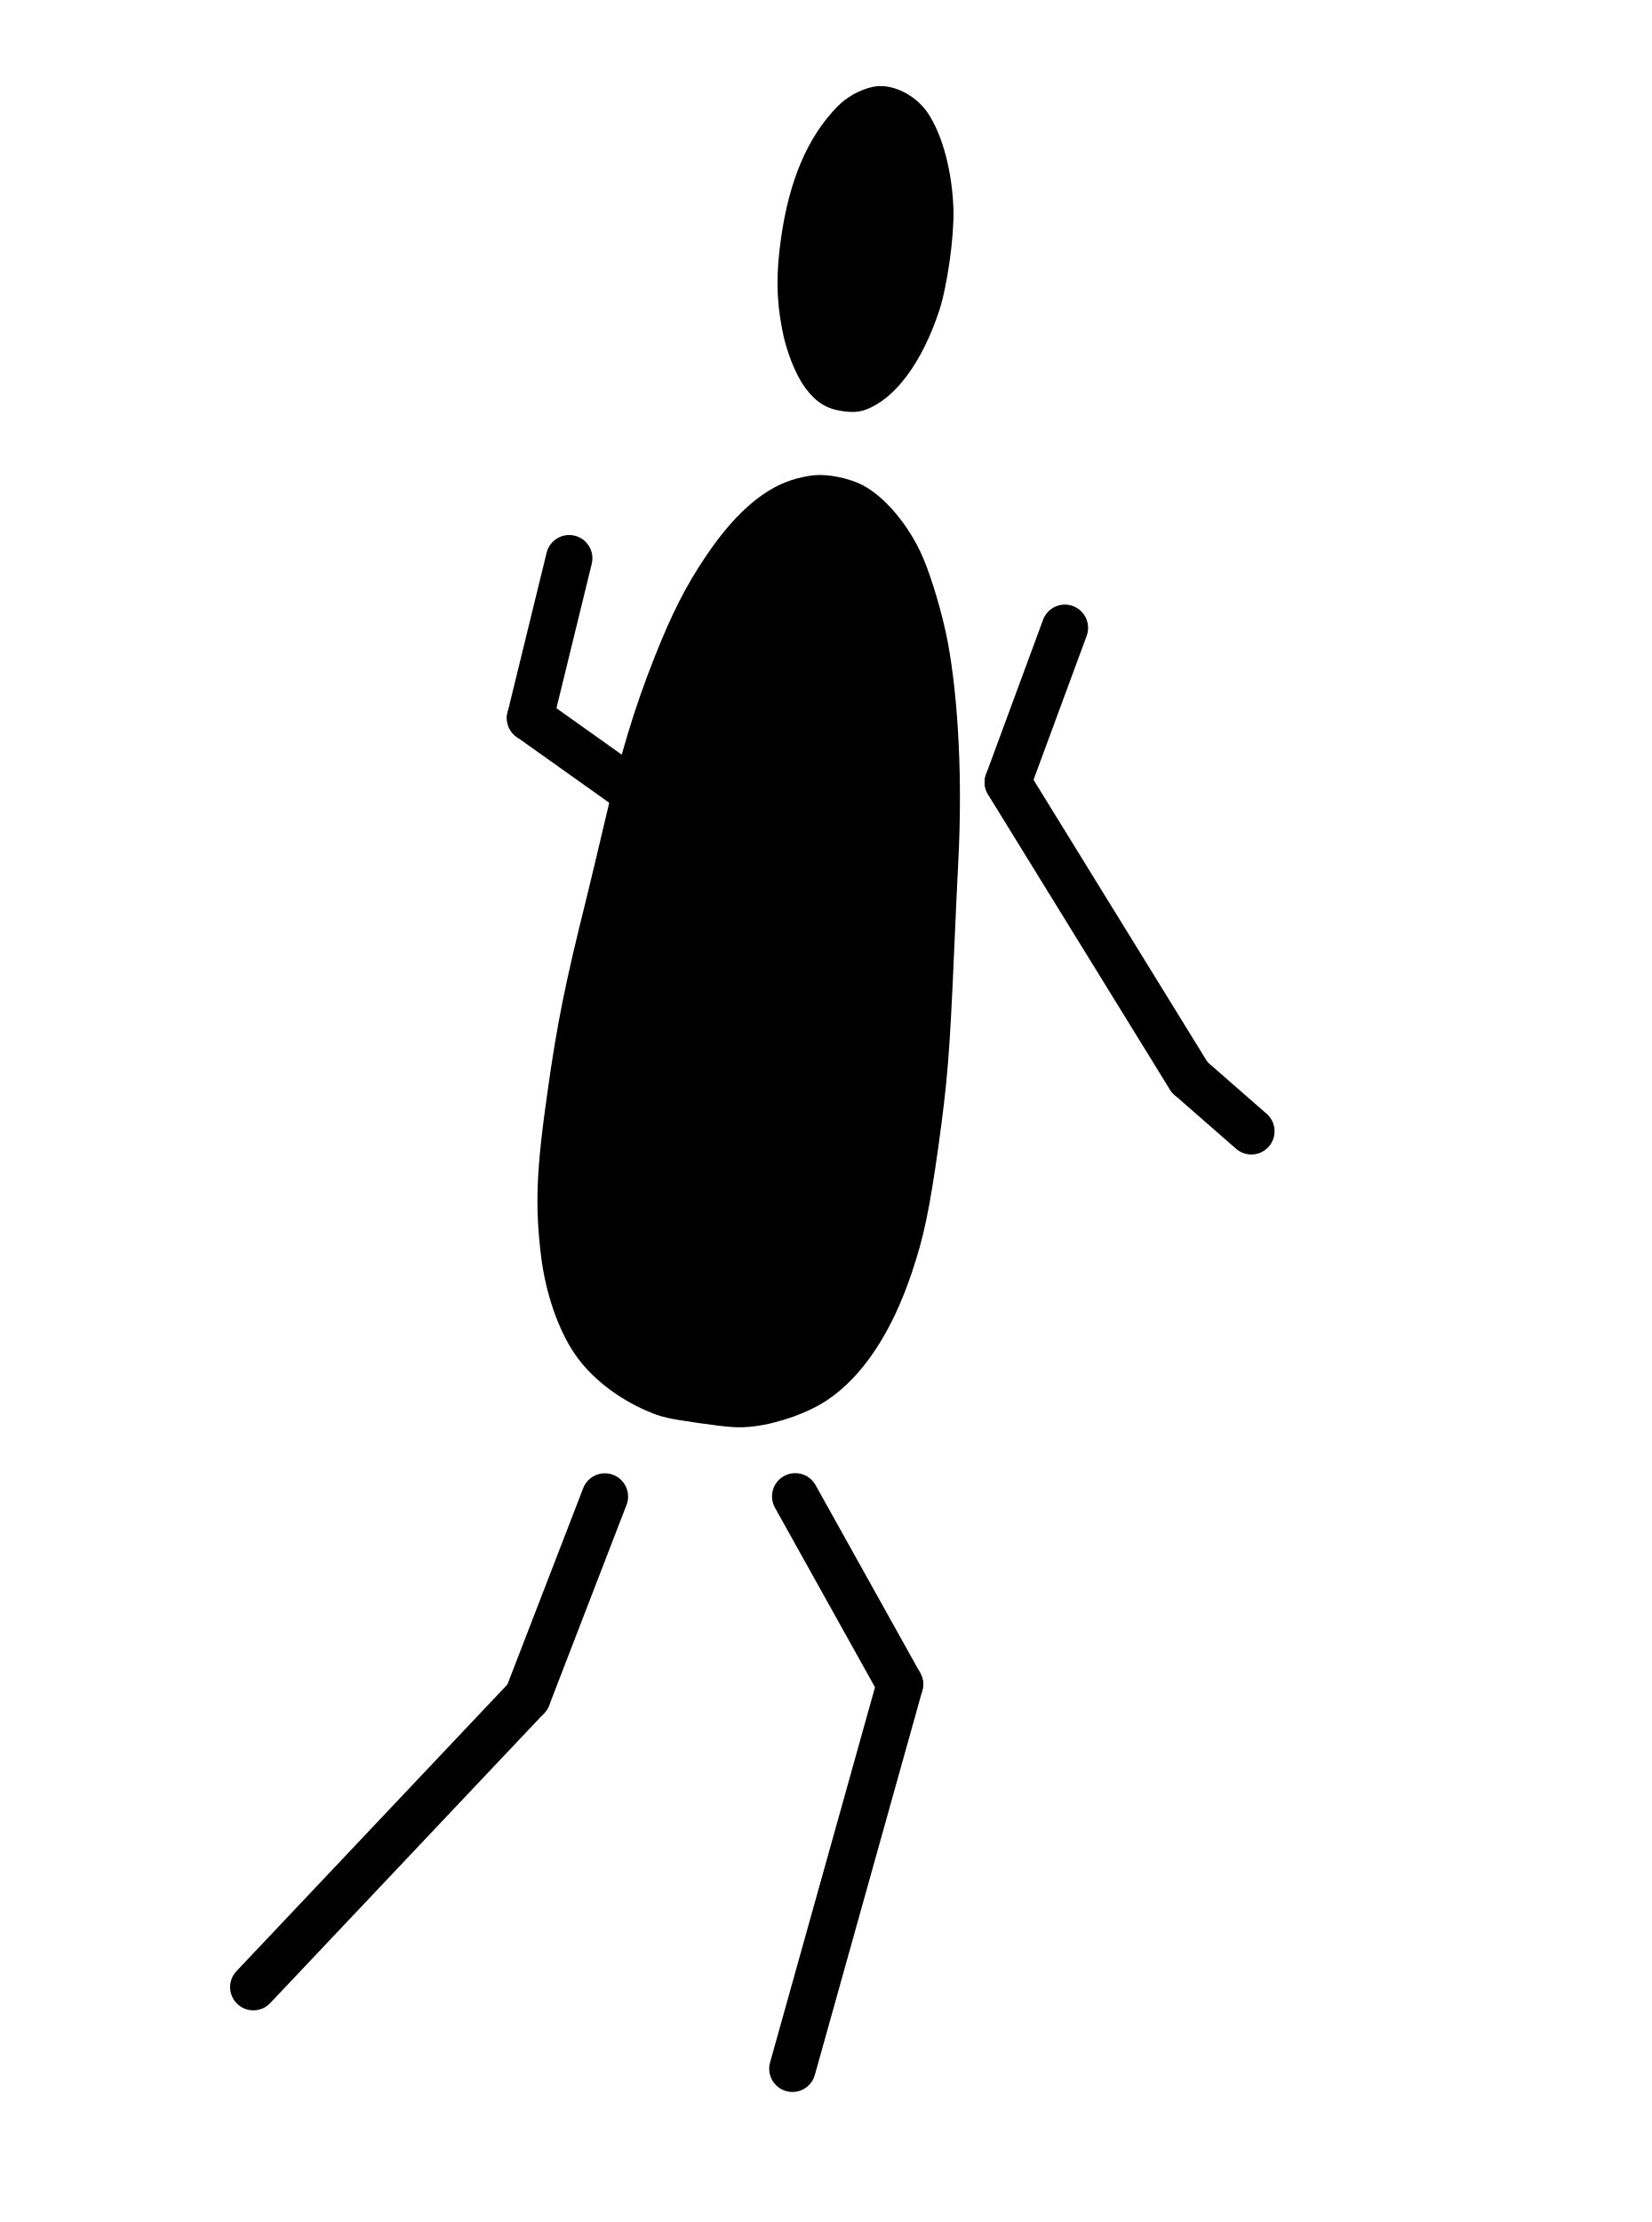
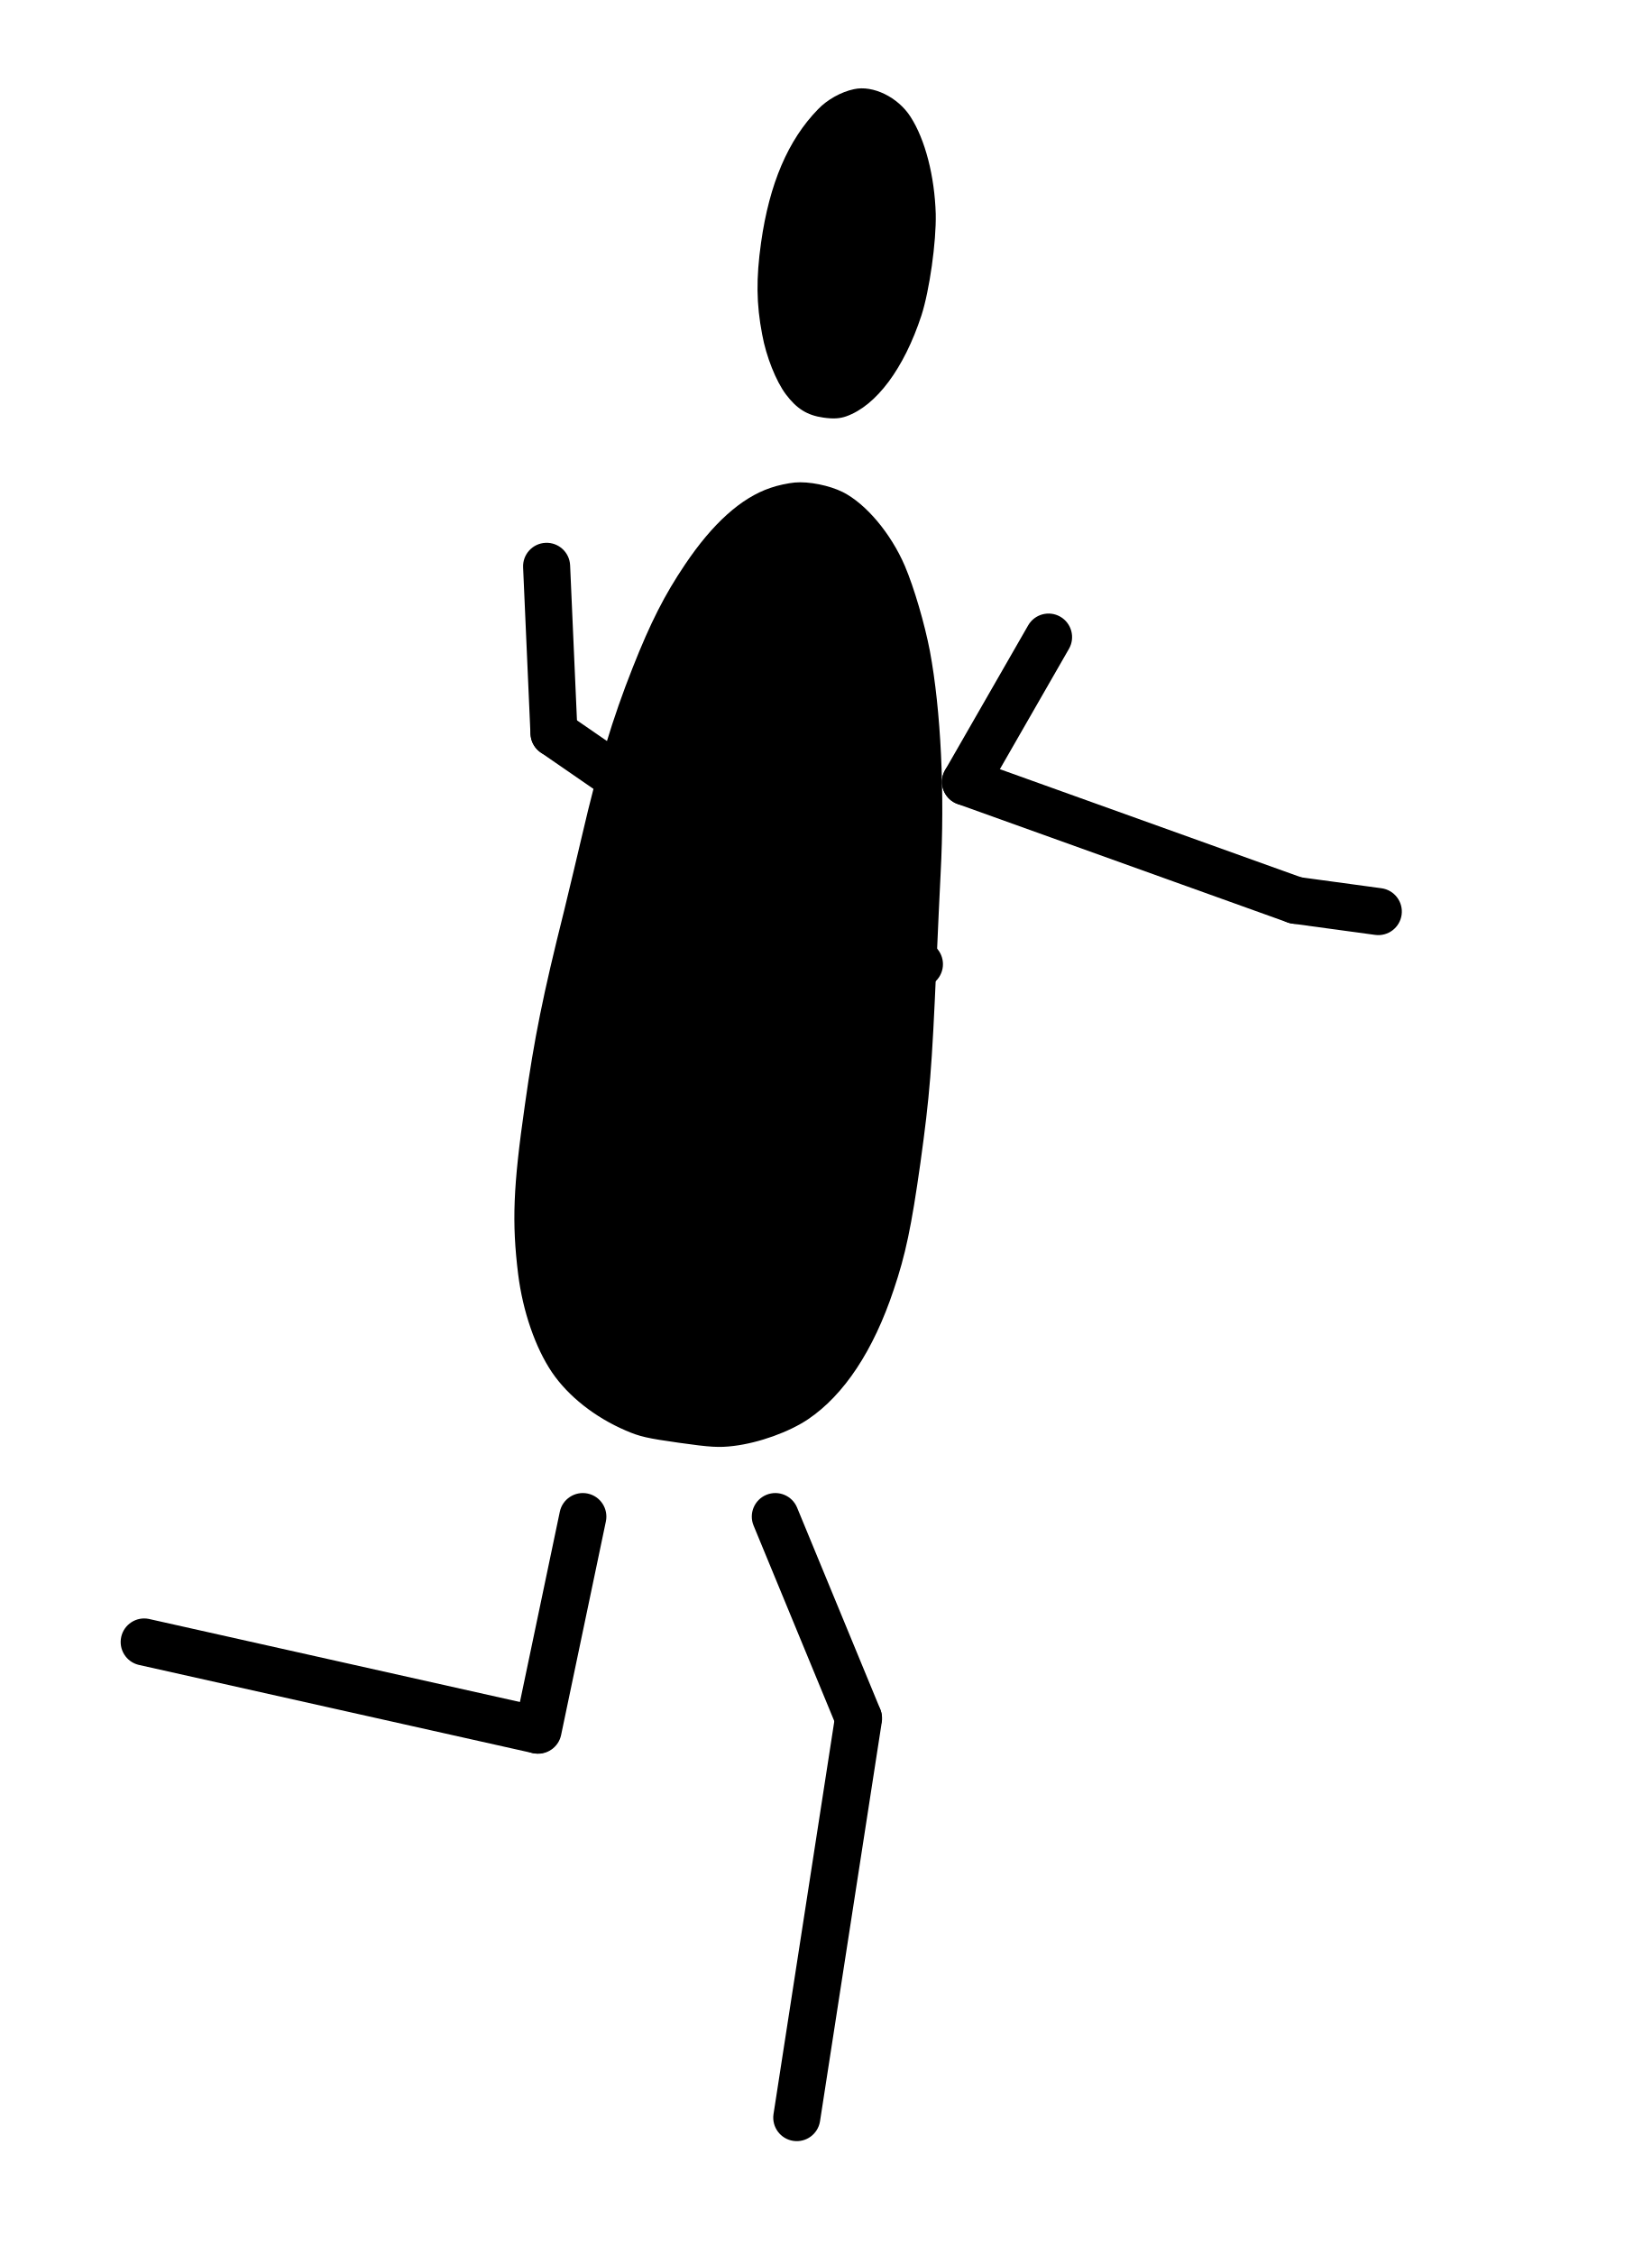
- <svg xmlns="http://www.w3.org/2000/svg" width="391" height="526" viewBox="-159 -30 782 1052" fill="none">
+ <svg xmlns="http://www.w3.org/2000/svg" width="386" height="527" viewBox="-145 -32 772 1053" fill="none">
  <g fill="black">
-     <g id="muneco" transform="translate(0 4.824049)">
+     <g id="muneco" transform="translate(0 2.865566)">
      <g id="torso" transform="rotate(8.021409 172.5 639)">
        <path id="cabeza" d="M165.172 1.101C159.372 3.201 153.472 7.701 149.872 12.701C137.972 28.901 132.172 50.401 132.172 78.201C132.172 95.001 133.972 106.901 138.672 120.601C141.972 130.601 148.172 141.401 153.572 146.801C159.572 152.801 164.872 155.101 172.472 155.101C177.172 155.101 180.072 154.501 182.972 153.001C196.172 146.101 206.572 127.101 211.172 101.401C213.272 89.301 213.272 66.401 211.172 53.501C208.172 36.101 201.472 19.801 193.172 10.201C186.072 1.901 173.672 -2.099 165.172 1.101Z" />
        <path id="cuerpo" d="M163.472 187.001C160.472 187.701 155.472 189.501 152.472 191.101C139.572 197.601 128.072 211.301 117.972 232.101C110.472 247.501 105.772 261.201 100.472 283.201C94.472 308.001 90.873 331.201 87.972 364.201C87.172 373.501 85.573 389.701 84.573 400.201C80.272 440.801 79.073 461.001 79.073 492.701C78.972 531.501 80.672 547.901 86.972 571.401C91.573 588.401 99.772 604.401 109.072 614.701C118.172 624.701 131.872 632.701 146.972 636.801C153.772 638.701 157.572 639.001 172.472 639.001C187.172 639.001 191.272 638.701 197.972 636.901C209.572 633.801 222.772 626.801 230.672 619.701C245.772 606.101 256.472 583.601 261.872 554.201C265.072 537.201 265.972 523.901 265.972 493.701C265.872 461.601 265.172 449.801 260.472 401.201C258.872 384.701 257.072 365.601 256.472 358.701C253.172 320.901 245.972 283.001 236.972 256.201C232.772 243.901 225.472 227.801 219.872 218.501C211.272 204.301 197.772 192.201 186.272 188.301C179.672 186.101 169.872 185.501 163.472 187.001Z" />
      </g>
-       <path id="brazo-izq-1" d="M99.87 226.74L81.34 302.5A11 11 0 0 0 102.71 307.73L121.24 231.96A11 11 0 0 0 99.87 226.74Z" />
-       <path id="brazo-izq-2" d="M85.65 314.08L219.31 409.11A11 11 0 0 0 232.06 391.18L98.4 296.15A11 11 0 0 0 85.65 314.08Z" />
-       <path id="brazo-izq-3" d="M222.25 410.6L259.29 422.79A11 11 0 0 0 266.17 401.9L229.13 389.7A11 11 0 0 0 222.25 410.6Z" />
-       <path id="brazo-der-1" d="M334.92 258.61L307.91 331.79A11 11 0 0 0 328.55 339.4L355.56 266.23A11 11 0 0 0 334.92 258.61Z" />
-       <path id="brazo-der-2" d="M308.87 341.37L394.93 480.97A11 11 0 0 0 413.66 469.43L327.6 329.82A11 11 0 0 0 308.87 341.37Z" />
-       <path id="brazo-der-3" d="M397.06 483.48L426.42 509.15A11 11 0 0 0 440.9 492.59L411.53 466.92A11 11 0 0 0 397.06 483.48Z" />
-       <path id="pierna-izq-1" d="M117.24 669.54L80.5 764.69A11 11 0 0 0 101.03 772.62L137.76 677.46A11 11 0 0 0 117.24 669.54Z" />
-       <path id="pierna-izq-2" d="M82.77 761.1L-47.06 898.45A11 11 0 0 0 -31.07 913.56L98.76 776.21A11 11 0 0 0 82.77 761.1Z" />
-       <path id="pierna-der-1" d="M207.89 678.85L257.54 767.95A11 11 0 0 0 276.76 757.24L227.11 668.15A11 11 0 0 0 207.89 678.85Z" />
-       <path id="pierna-der-2" d="M256.56 759.64L205.65 941.65A11 11 0 0 0 226.84 947.58L277.75 765.56A11 11 0 0 0 256.56 759.64Z" />
+       <path id="brazo-izq-1" d="M99.57 229.83L103.01 307.76A11 11 0 0 0 124.99 306.79L121.55 228.86A11 11 0 0 0 99.57 229.83Z" />
+       <path id="brazo-izq-2" d="M107.76 316.33L242.76 409.44A11 11 0 0 0 255.25 391.33L120.25 298.22A11 11 0 0 0 107.76 316.33Z" />
+       <path id="brazo-izq-3" d="M244.78 410.54L280.79 425.52A11 11 0 0 0 289.24 405.21L253.23 390.23A11 11 0 0 0 244.78 410.54Z" />
+       <path id="brazo-der-1" d="M335.7 256.94L296.86 324.58A11 11 0 0 0 315.94 335.54L354.78 267.9A11 11 0 0 0 335.7 256.94Z" />
+       <path id="brazo-der-2" d="M302.68 340.42L457.05 395.81A11 11 0 0 0 464.48 375.1L310.11 319.71A11 11 0 0 0 302.68 340.42Z" />
+       <path id="brazo-der-3" d="M459.28 396.35L497.93 401.61A11 11 0 0 0 500.89 379.81L462.24 374.55A11 11 0 0 0 459.28 396.35Z" />
+       <path id="pierna-izq-1" d="M116.73 671.24L95.8 771.07A11 11 0 0 0 117.34 775.59L138.27 675.76A11 11 0 0 0 116.73 671.24Z" />
+       <path id="pierna-izq-2" d="M108.97 762.6L-75.46 721.32A11 11 0 0 0 -80.27 742.78L104.17 784.06A11 11 0 0 0 108.97 762.6Z" />
+       <path id="pierna-der-1" d="M207.33 677.7L246.25 771.98A11 11 0 0 0 266.58 763.59L227.67 669.3A11 11 0 0 0 207.33 677.7Z" />
+       <path id="pierna-der-2" d="M245.54 766.1L216.63 952.88A11 11 0 0 0 238.37 956.24L267.28 769.47A11 11 0 0 0 245.54 766.1Z" />
    </g>
  </g>
</svg>
